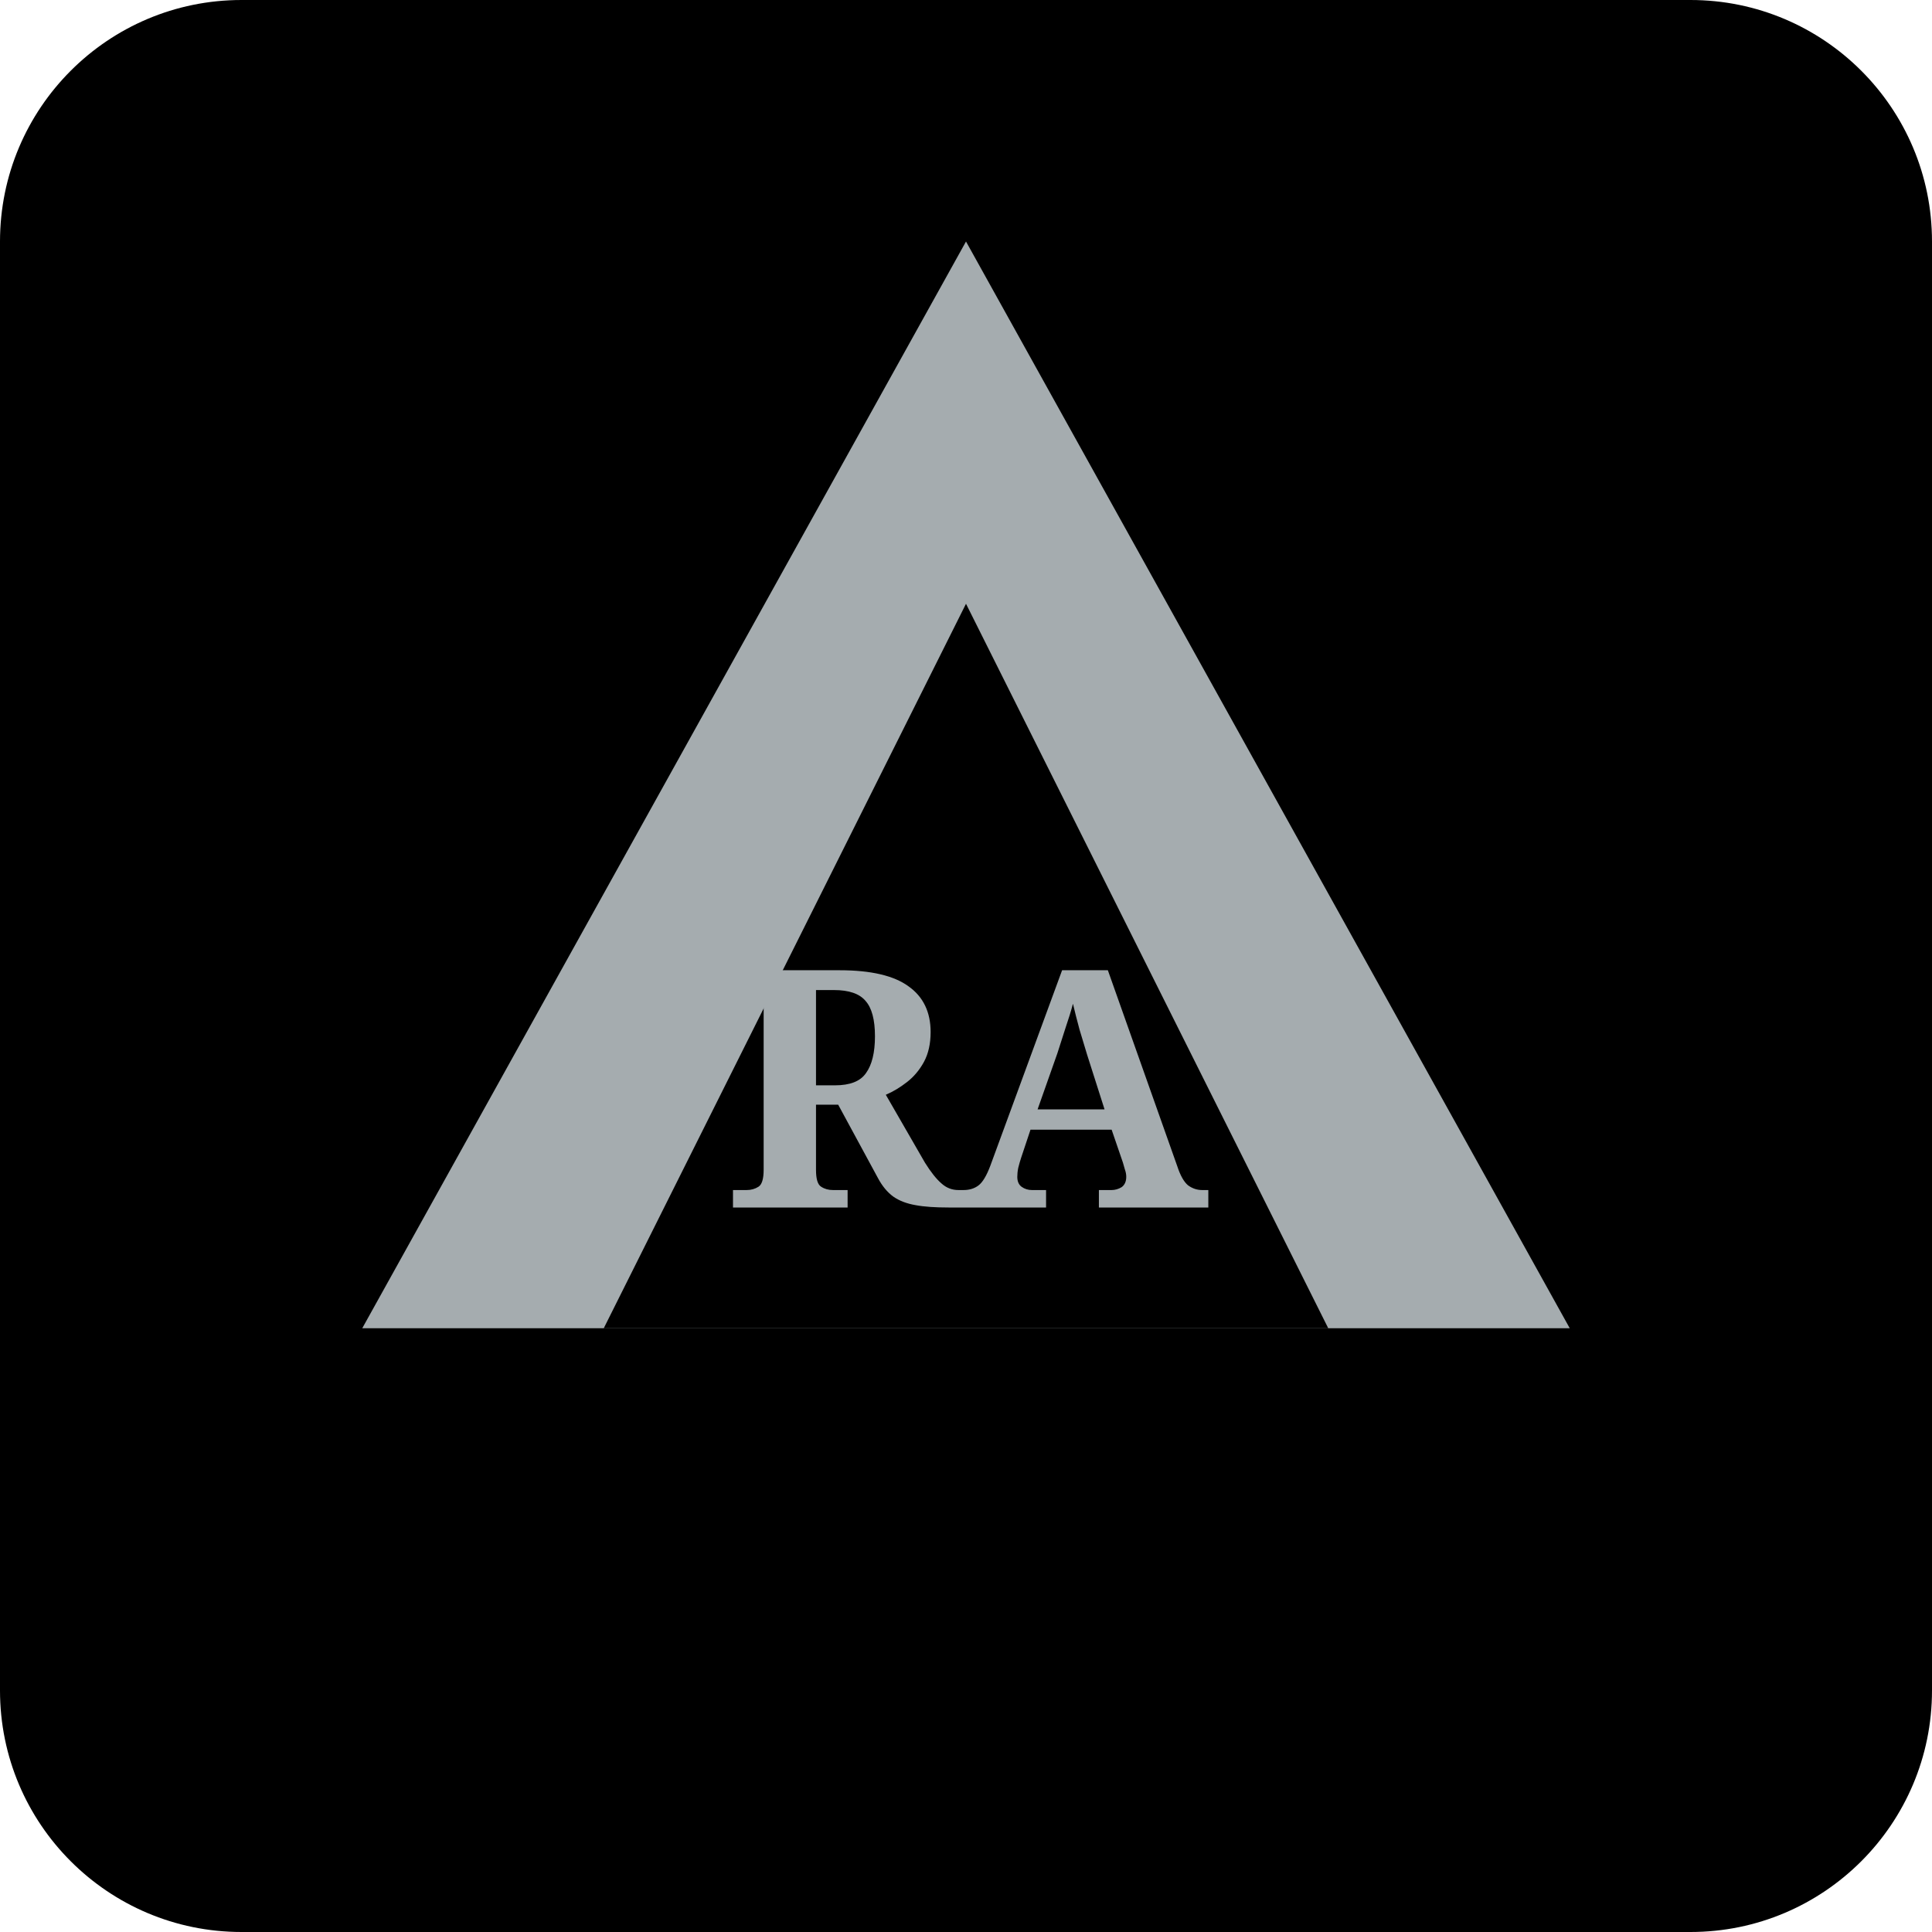
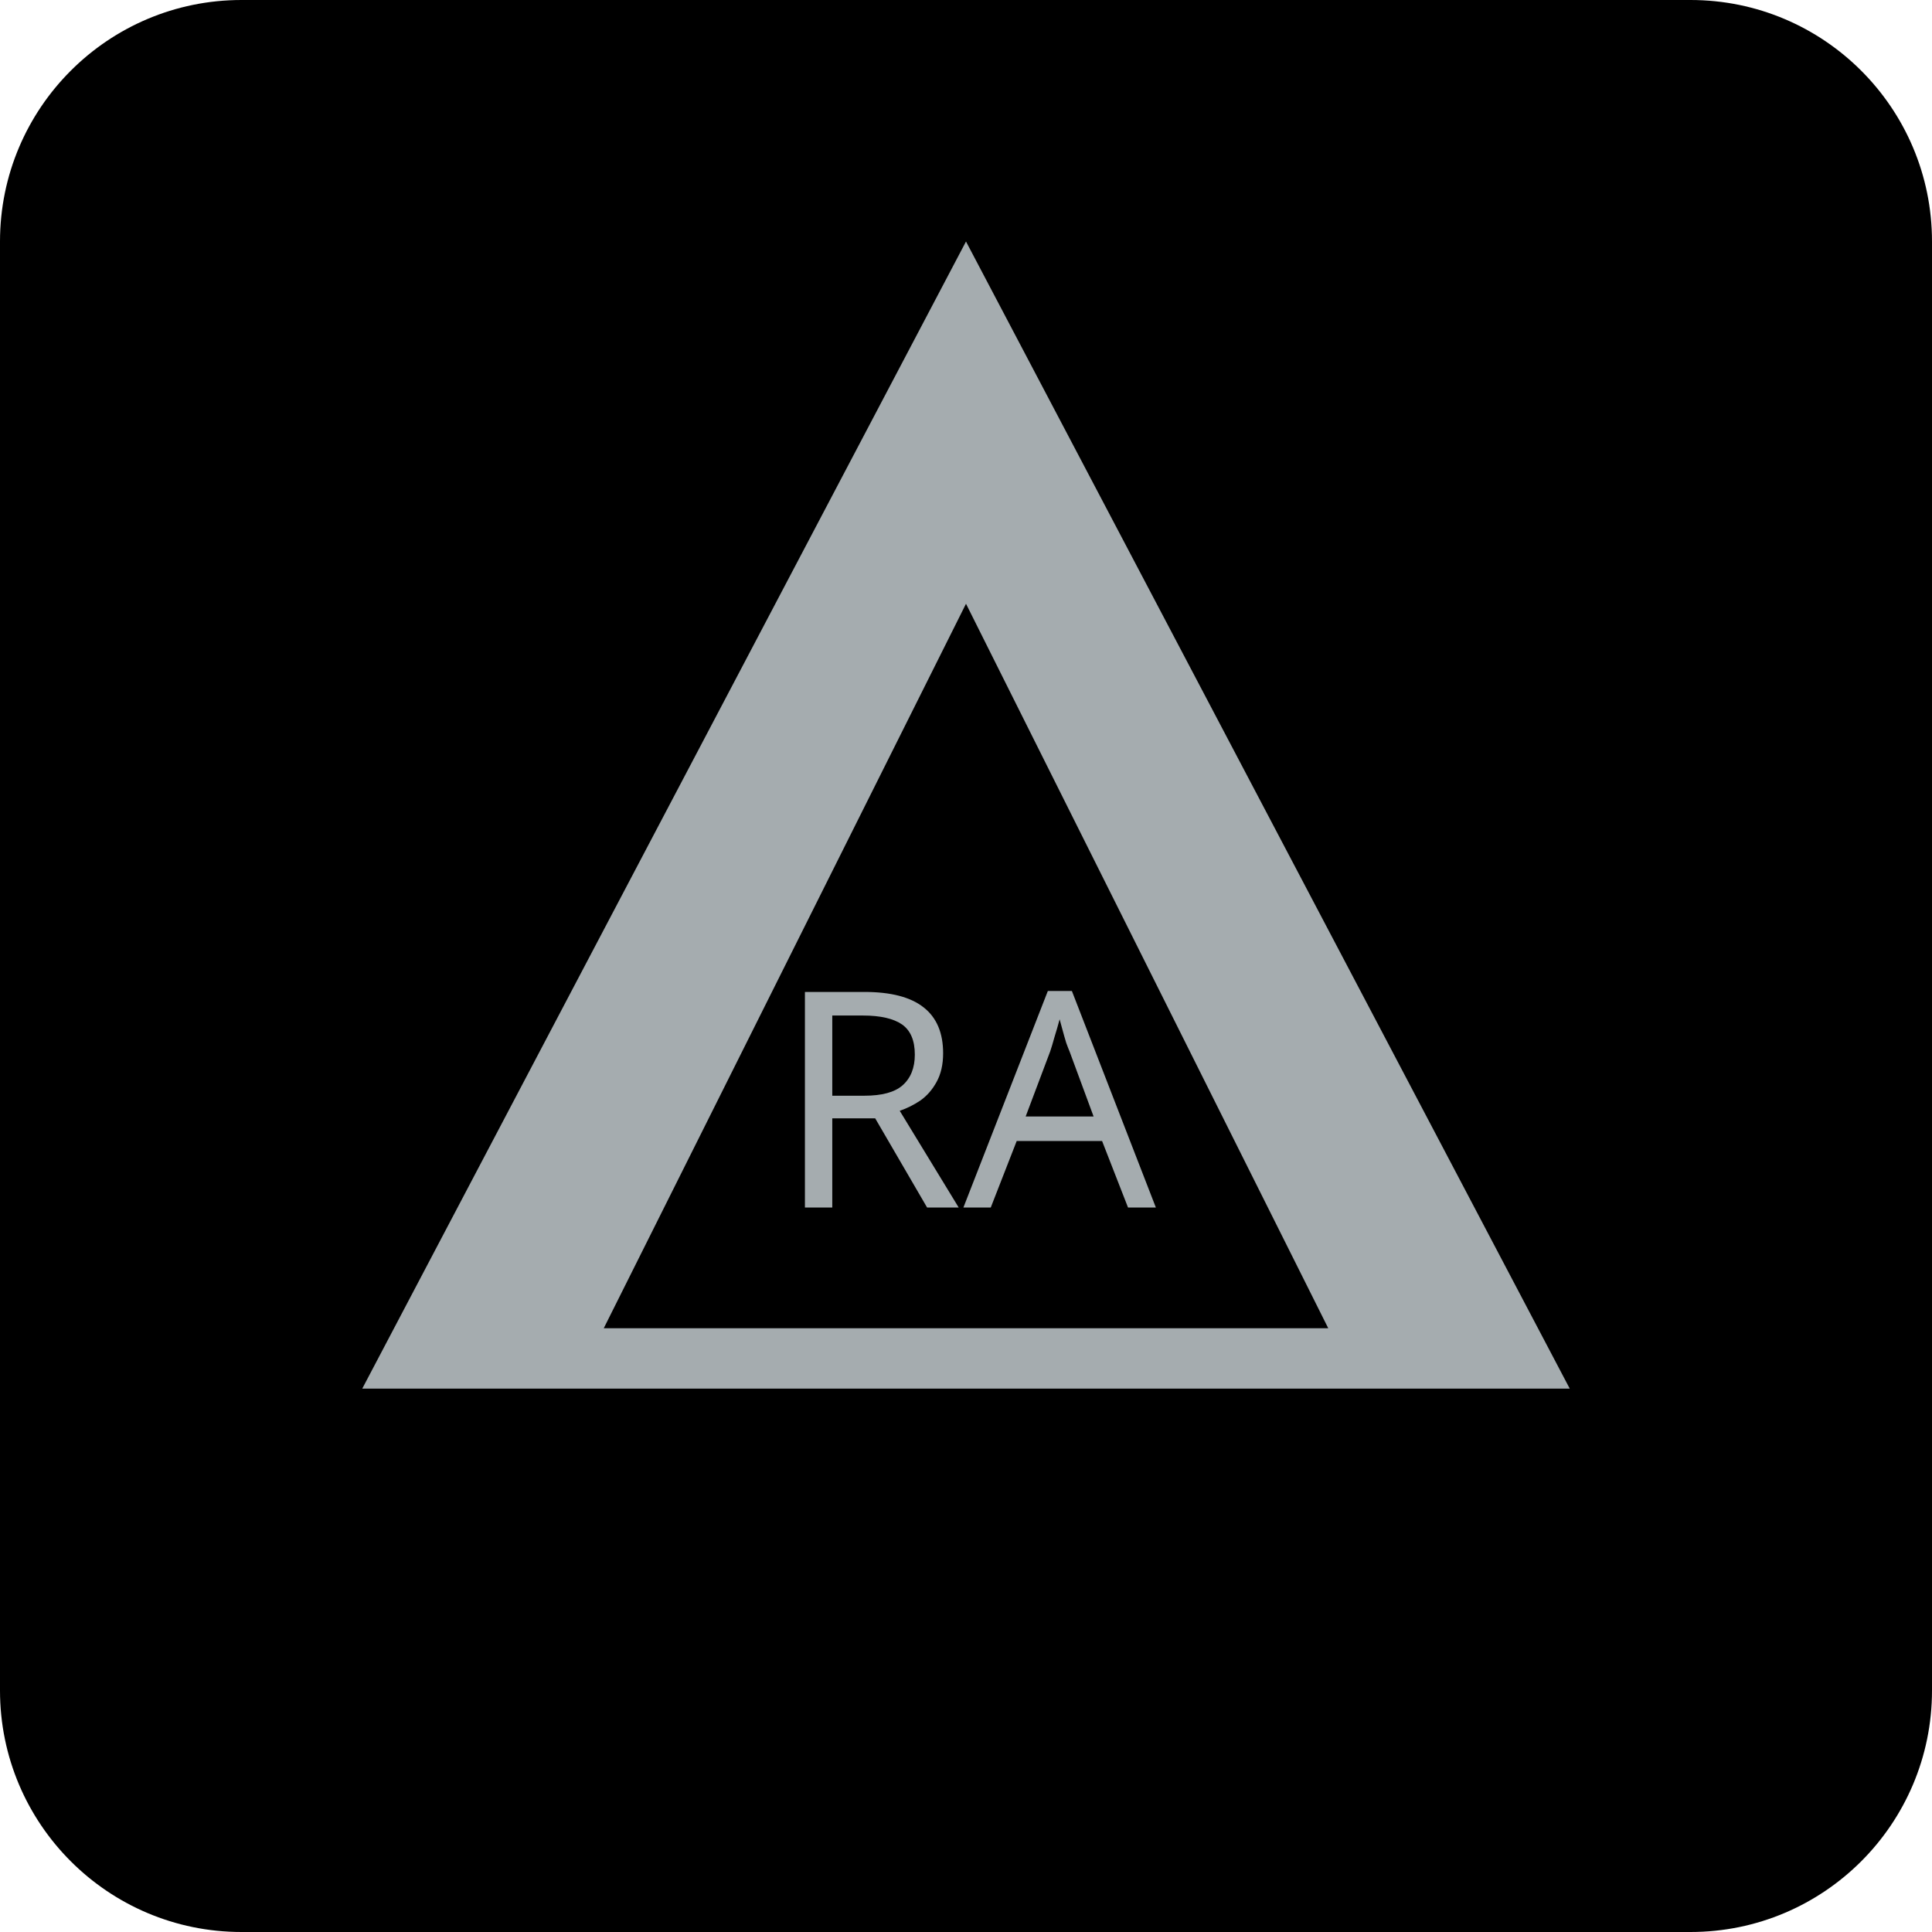
<svg xmlns="http://www.w3.org/2000/svg" viewBox="0 0 64 64" role="img">
-   <rect width="64" height="64" rx="8" fill="#000" />
-   <path d="M12 44 L32 8 L52 44 Z" fill="#a5acaf" />
+   <rect width="64" height="64" rx="8" fill="#000000" />
+   <path d="M12 46 L32 8 L52 46 Z" fill="#a5acaf" />
  <path d="M20 44 L32 20 L44 44 Z" fill="#000" />
-   <text x="32" y="40" text-anchor="middle" font-family="Georgia,serif" font-size="11" font-weight="700" fill="#a5acaf">RA</text>
+   <text x="32" y="40" text-anchor="middle" font-family="Impact,Arial Black,sans-serif" font-size="10" fill="#a5acaf">RA</text>
</svg>
